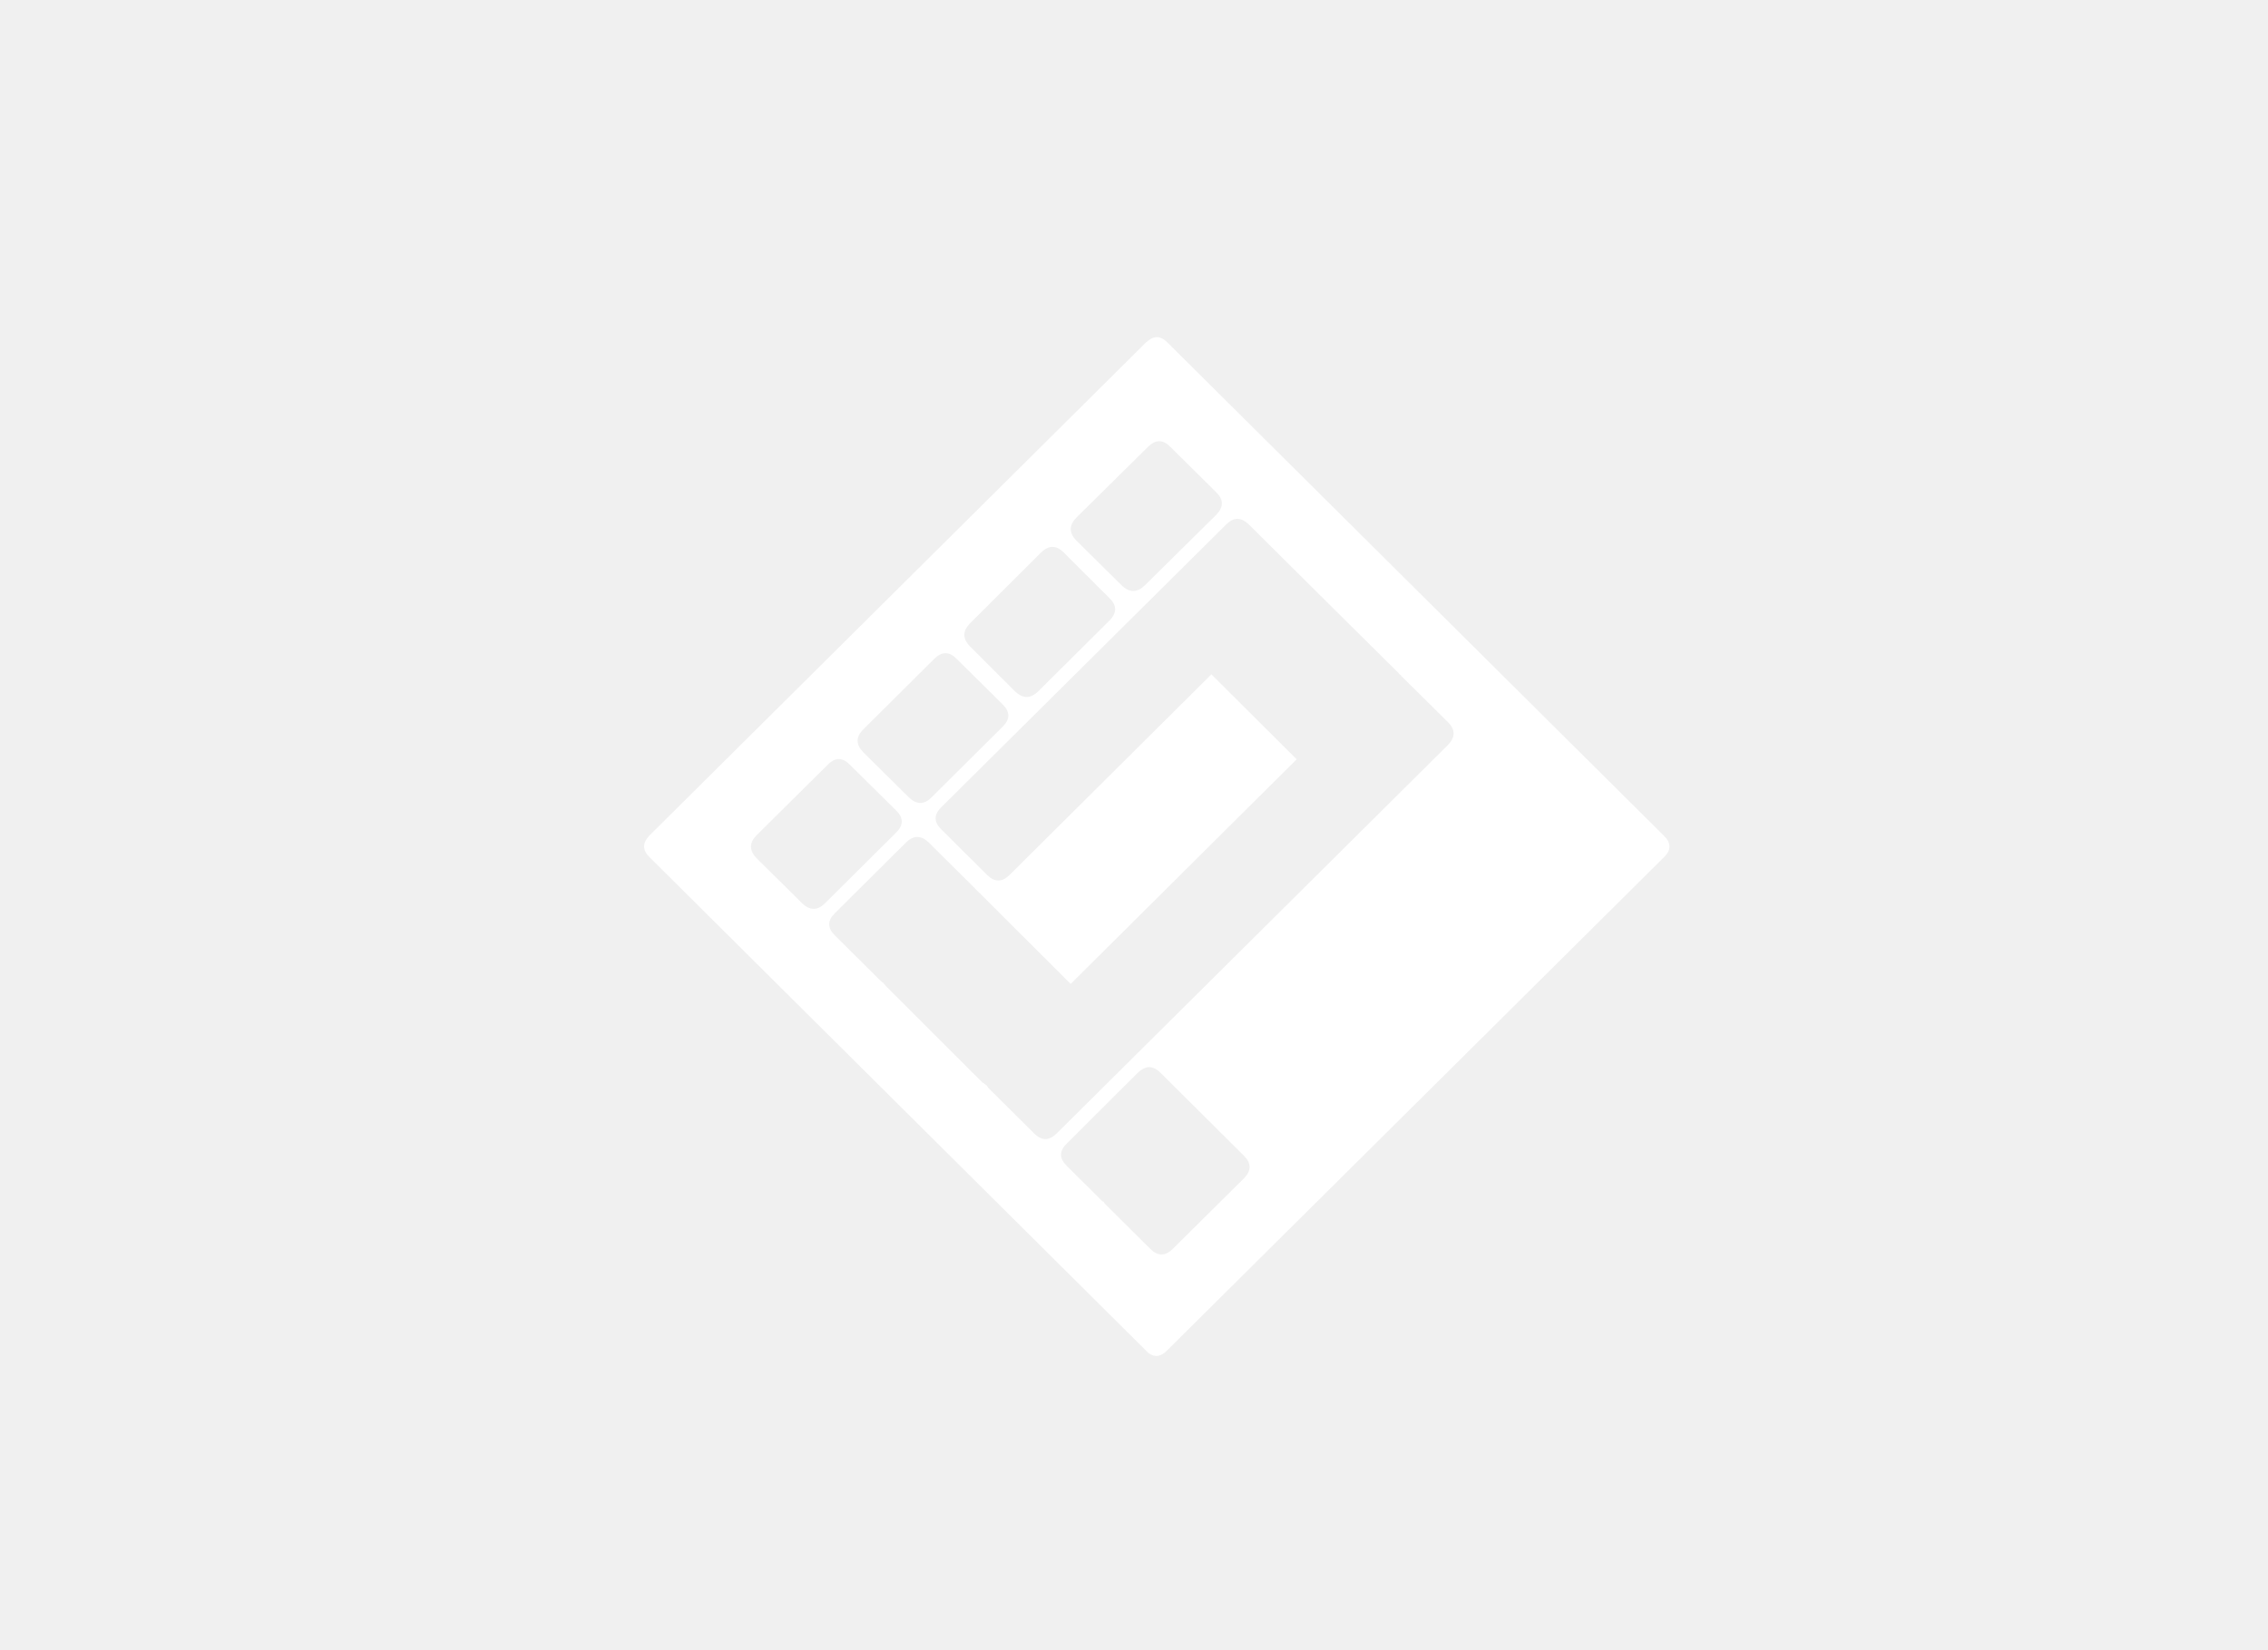
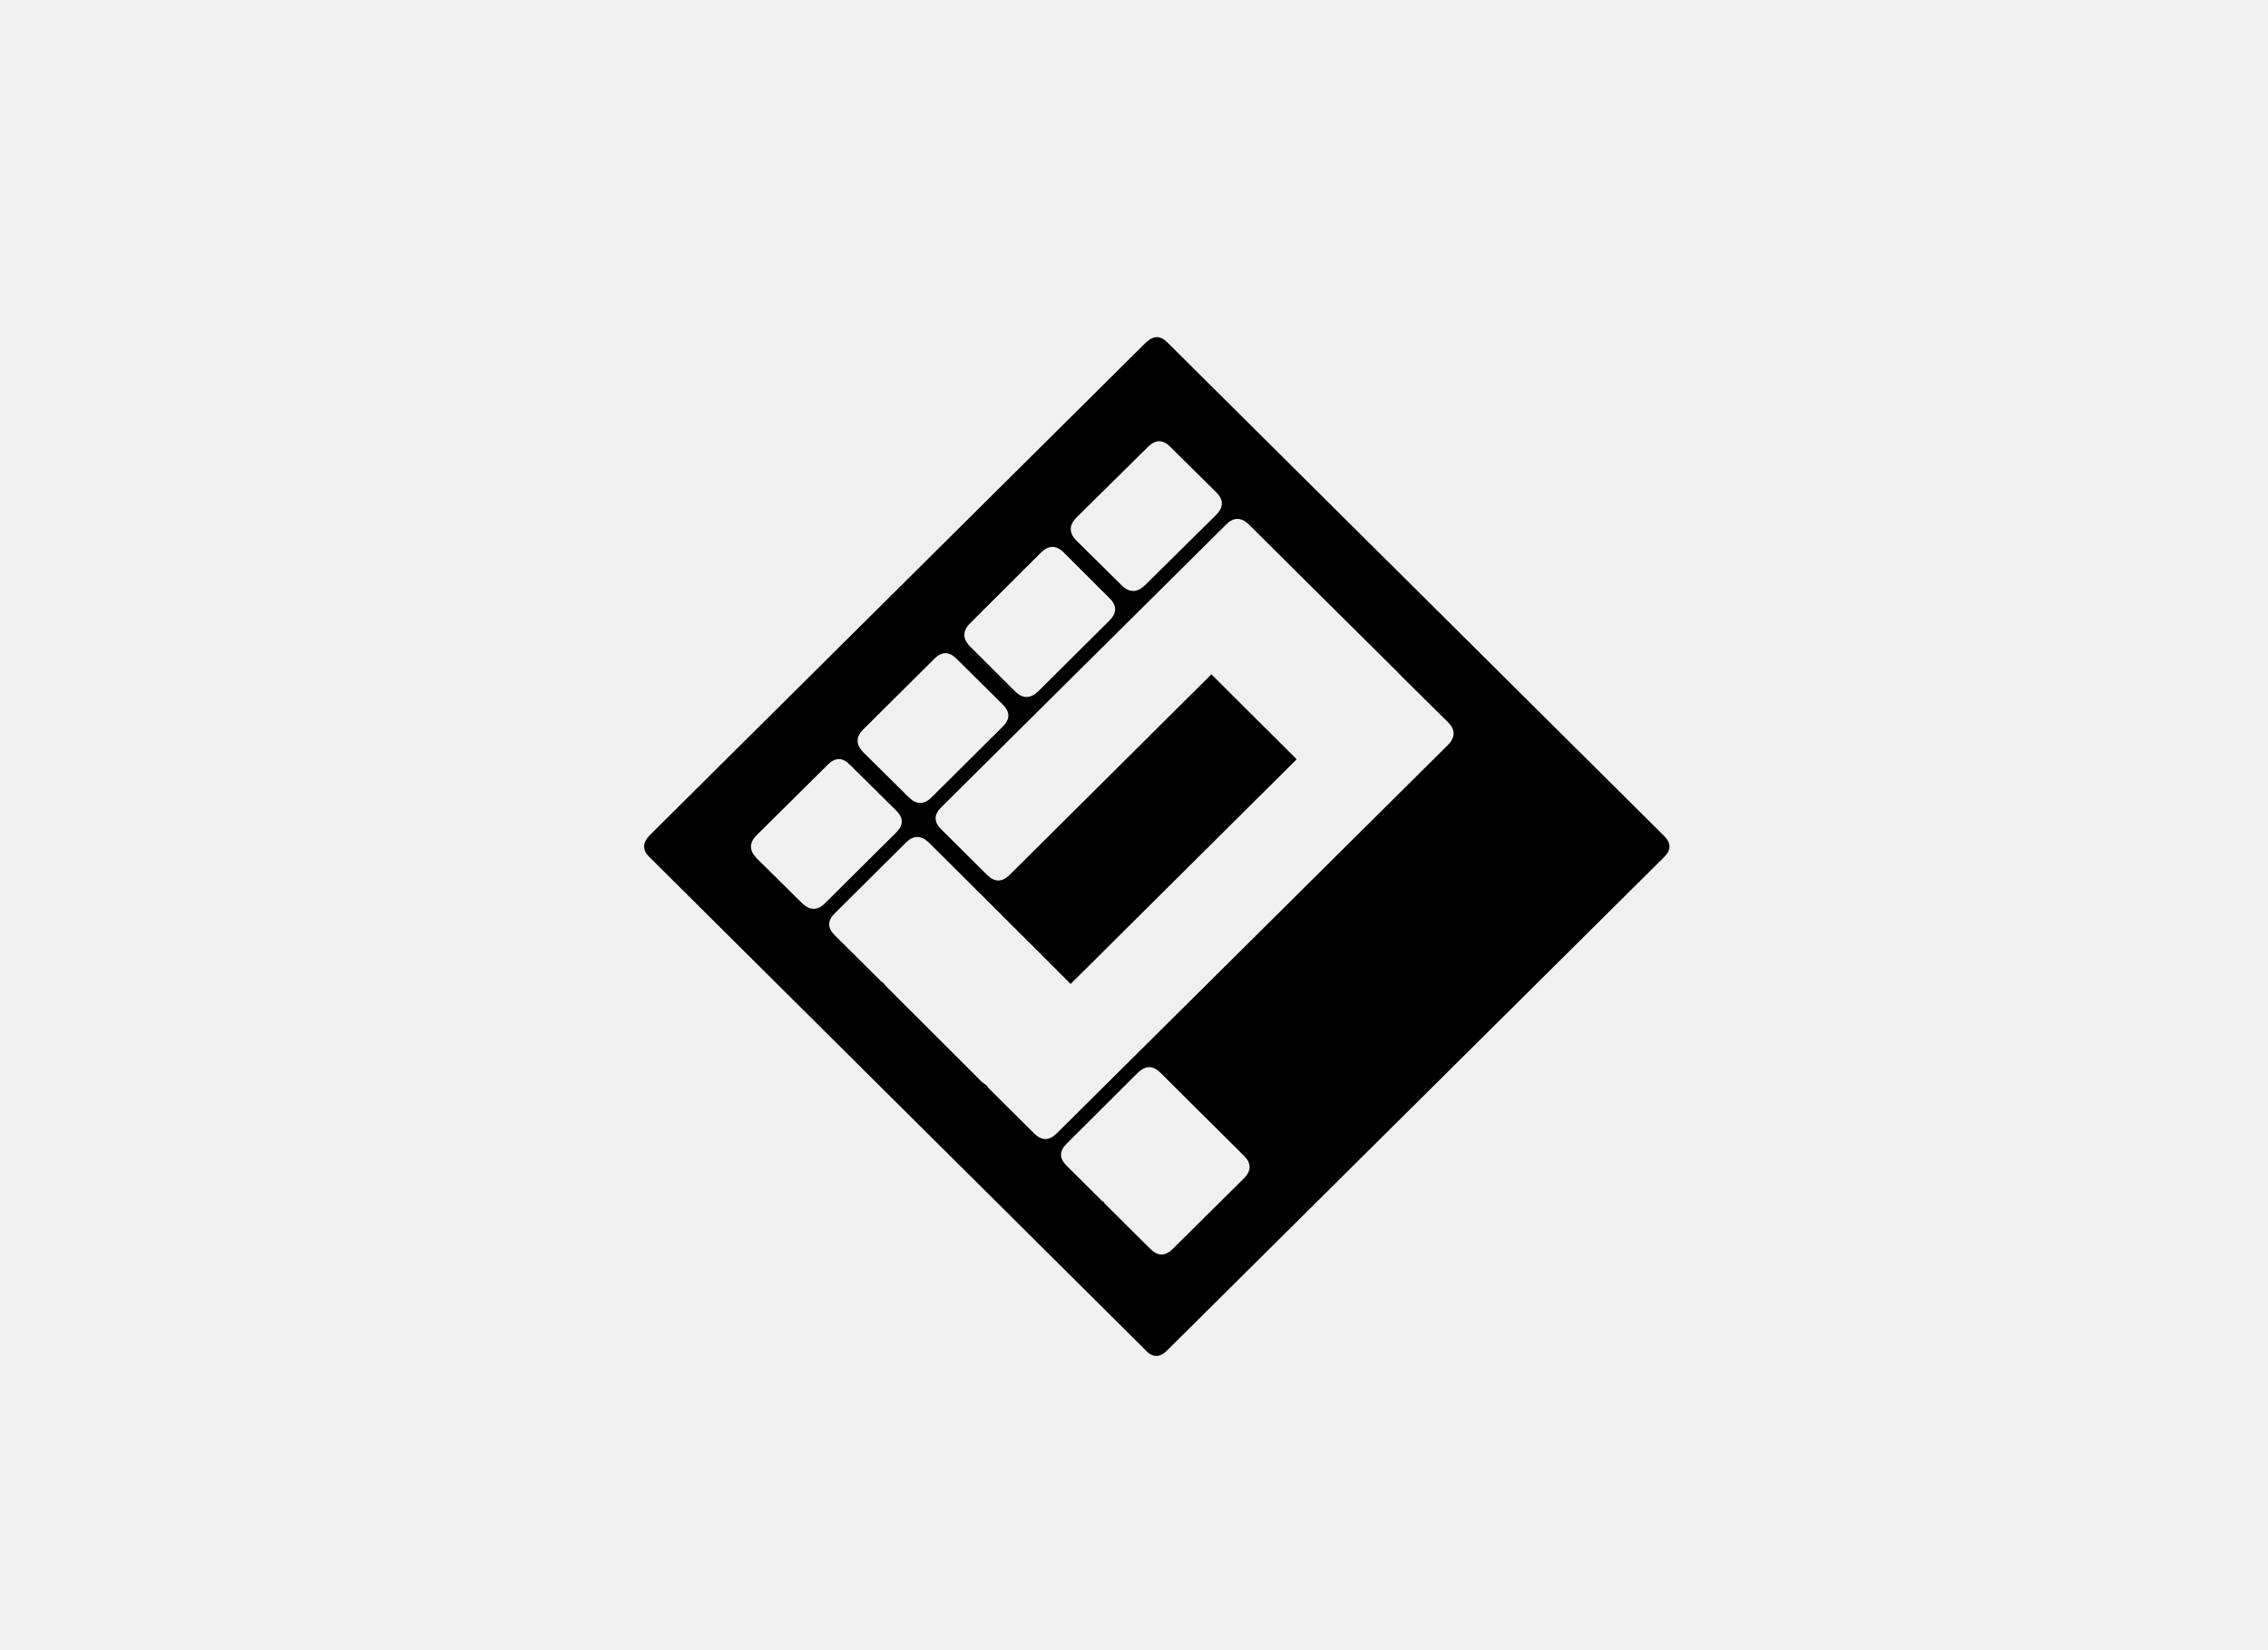
- <svg xmlns="http://www.w3.org/2000/svg" width="550pt" height="400pt" viewBox="0 0 550 400" version="1.1" id="svg3336">
-   <defs id="defs3343" />
-   <g id="surface2054" style="fill:#ffffff" transform="matrix(1.046957,0,0,1.040708,-7.334747,-3.328448)">
-     <path style="fill:#ffffff;fill-opacity:1;fill-rule:nonzero;stroke:none" d="m 273,251.898 c 0.934,-0.066 1.867,0.367 2.801,1.301 l 8.449,8.449 c 0.133,0.133 0.266,0.27 0.398,0.402 l 10.5,10.5 c 1.734,1.73 1.734,3.48 0,5.25 l -16.5,16.449 c -1.73,1.734 -3.465,1.734 -5.199,0 l -10.5,-10.5 c -0.133,-0.133 -0.23,-0.301 -0.301,-0.5 l -0.098,-0.051 -0.102,0.051 -8.348,-8.352 c -1.77,-1.73 -1.77,-3.465 0,-5.199 l 16.449,-16.5 c 0.832,-0.801 1.648,-1.23 2.449,-1.301 m 15.648,-134.047 c 1.801,1.73 1.836,3.5 0.102,5.297 l -16.5,16.402 c -1.801,1.801 -3.602,1.832 -5.398,0.098 l -10.551,-10.5 c -1.734,-1.797 -1.699,-3.598 0.098,-5.398 L 273,107.25 c 1.734,-1.668 3.434,-1.633 5.102,0.102 l 10.547,10.5 m -46.5,46.5 -10.5,-10.551 C 229.918,152 229.949,150.199 231.75,148.398 L 248.102,132 c 1.797,-1.801 3.582,-1.801 5.348,0 l 10.5,10.551 c 1.801,1.73 1.801,3.5 0,5.301 L 247.551,164.25 c -1.801,1.801 -3.602,1.832 -5.402,0.102 m -2.949,2.949 c 1.801,1.766 1.816,3.516 0.051,5.25 L 222.801,189 c -1.734,1.766 -3.5,1.766 -5.301,0 l -10.551,-10.5 c -1.73,-1.801 -1.73,-3.566 0,-5.301 l 16.5,-16.5 c 1.734,-1.73 3.469,-1.699 5.199,0.102 l 10.551,10.5 m -56.949,30.551 16.5,-16.453 c 1.734,-1.766 3.469,-1.73 5.199,0.102 L 214.5,192 c 1.801,1.734 1.832,3.469 0.102,5.199 l -16.5,16.5 c -1.734,1.734 -3.5,1.734 -5.301,0 l -10.551,-10.5 c -1.734,-1.801 -1.734,-3.582 0,-5.348 M 331.852,161 l 10.547,10.5 c 1.734,1.734 1.734,3.5 0,5.301 L 251.75,267.352 c -1.734,1.73 -3.469,1.73 -5.199,0 L 236,256.801 c -0.168,-0.168 -0.281,-0.352 -0.352,-0.551 -0.43,-0.301 -0.832,-0.602 -1.199,-0.898 l -22,-22.102 c -0.301,-0.301 -0.582,-0.633 -0.848,-1 -0.234,-0.133 -0.453,-0.301 -0.652,-0.5 l -10.5,-10.5 c -1.801,-1.734 -1.832,-3.469 -0.098,-5.199 l 16.5,-16.5 c 1.73,-1.734 3.5,-1.734 5.297,0 l 10.5,10.5 c 0.203,0.199 0.383,0.398 0.551,0.598 0.332,0.301 0.652,0.602 0.949,0.902 L 255,232.5 l 52.352,-52.352 -19.75,-19.797 -46.75,46.75 c -1.734,1.73 -3.469,1.73 -5.203,0 L 225.102,196.551 C 223.301,194.816 223.266,193.082 225,191.352 L 290.949,125.5 c 1.734,-1.801 3.5,-1.832 5.301,-0.102 l 10.551,10.551 c 0.133,0.102 0.25,0.219 0.348,0.352 l 0.75,0.75 22.852,22.801 c 0.234,0.266 0.484,0.516 0.75,0.75 0.031,0.133 0.148,0.266 0.352,0.398 M 392.5,202.898 c 1.602,-1.598 1.602,-3.215 0,-4.848 L 277.352,82.949 C 275.918,81.516 274.469,81.383 273,82.551 c -0.133,0.133 -0.301,0.266 -0.5,0.398 L 157.398,197.949 c -1.598,1.699 -1.598,3.352 0,4.949 L 273,318.5 c 1.469,1.102 2.918,0.898 4.352,-0.602 l 115.148,-115" id="path3339" />
+ <svg xmlns="http://www.w3.org/2000/svg" xmlns:ns1="http://www.openswatchbook.org/uri/2009/osb" xmlns:xlink="http://www.w3.org/1999/xlink" width="550pt" height="400pt" viewBox="0 0 550 400" version="1.1" id="svg3336">
+   <defs id="defs3343">
+     <linearGradient id="linearGradient5621" ns1:paint="solid">
+       <stop style="stop-color:#000000;stop-opacity:1;" offset="0" id="stop5623" />
+     </linearGradient>
+     <linearGradient xlink:href="#linearGradient5621" id="linearGradient5625" x1="156.2" y1="200.481" x2="393.701" y2="200.481" gradientUnits="userSpaceOnUse" />
+   </defs>
+   <g id="surface2054" style="fill:url(#linearGradient5625);fill-opacity:1" transform="matrix(1.046957,0,0,1.040708,-7.334747,-3.328448)">
+     <path style="fill:url(#linearGradient5625);fill-opacity:1;fill-rule:nonzero;stroke:none" d="m 273,251.898 c 0.934,-0.066 1.867,0.367 2.801,1.301 l 8.449,8.449 c 0.133,0.133 0.266,0.27 0.398,0.402 l 10.5,10.5 c 1.734,1.73 1.734,3.48 0,5.25 l -16.5,16.449 c -1.73,1.734 -3.465,1.734 -5.199,0 l -10.5,-10.5 c -0.133,-0.133 -0.23,-0.301 -0.301,-0.5 l -0.098,-0.051 -0.102,0.051 -8.348,-8.352 c -1.77,-1.73 -1.77,-3.465 0,-5.199 l 16.449,-16.5 c 0.832,-0.801 1.648,-1.23 2.449,-1.301 m 15.648,-134.047 c 1.801,1.73 1.836,3.5 0.102,5.297 l -16.5,16.402 c -1.801,1.801 -3.602,1.832 -5.398,0.098 l -10.551,-10.5 c -1.734,-1.797 -1.699,-3.598 0.098,-5.398 L 273,107.25 c 1.734,-1.668 3.434,-1.633 5.102,0.102 l 10.547,10.5 m -46.5,46.5 -10.5,-10.551 C 229.918,152 229.949,150.199 231.75,148.398 L 248.102,132 c 1.797,-1.801 3.582,-1.801 5.348,0 l 10.5,10.551 c 1.801,1.73 1.801,3.5 0,5.301 L 247.551,164.25 c -1.801,1.801 -3.602,1.832 -5.402,0.102 m -2.949,2.949 c 1.801,1.766 1.816,3.516 0.051,5.25 L 222.801,189 c -1.734,1.766 -3.5,1.766 -5.301,0 l -10.551,-10.5 c -1.73,-1.801 -1.73,-3.566 0,-5.301 l 16.5,-16.5 c 1.734,-1.73 3.469,-1.699 5.199,0.102 l 10.551,10.5 m -56.949,30.551 16.5,-16.453 c 1.734,-1.766 3.469,-1.73 5.199,0.102 L 214.5,192 c 1.801,1.734 1.832,3.469 0.102,5.199 l -16.5,16.5 c -1.734,1.734 -3.5,1.734 -5.301,0 l -10.551,-10.5 c -1.734,-1.801 -1.734,-3.582 0,-5.348 M 331.852,161 l 10.547,10.5 c 1.734,1.734 1.734,3.5 0,5.301 L 251.75,267.352 c -1.734,1.73 -3.469,1.73 -5.199,0 L 236,256.801 c -0.168,-0.168 -0.281,-0.352 -0.352,-0.551 -0.43,-0.301 -0.832,-0.602 -1.199,-0.898 l -22,-22.102 c -0.301,-0.301 -0.582,-0.633 -0.848,-1 -0.234,-0.133 -0.453,-0.301 -0.652,-0.5 l -10.5,-10.5 c -1.801,-1.734 -1.832,-3.469 -0.098,-5.199 l 16.5,-16.5 c 1.73,-1.734 3.5,-1.734 5.297,0 l 10.5,10.5 c 0.203,0.199 0.383,0.398 0.551,0.598 0.332,0.301 0.652,0.602 0.949,0.902 L 255,232.5 l 52.352,-52.352 -19.75,-19.797 -46.75,46.75 c -1.734,1.73 -3.469,1.73 -5.203,0 L 225.102,196.551 C 223.301,194.816 223.266,193.082 225,191.352 L 290.949,125.5 c 1.734,-1.801 3.5,-1.832 5.301,-0.102 l 10.551,10.551 c 0.133,0.102 0.25,0.219 0.348,0.352 l 0.75,0.75 22.852,22.801 c 0.234,0.266 0.484,0.516 0.75,0.75 0.031,0.133 0.148,0.266 0.352,0.398 M 392.5,202.898 c 1.602,-1.598 1.602,-3.215 0,-4.848 L 277.352,82.949 C 275.918,81.516 274.469,81.383 273,82.551 c -0.133,0.133 -0.301,0.266 -0.5,0.398 L 157.398,197.949 c -1.598,1.699 -1.598,3.352 0,4.949 L 273,318.5 c 1.469,1.102 2.918,0.898 4.352,-0.602 l 115.148,-115" id="path3339" />
  </g>
</svg>
